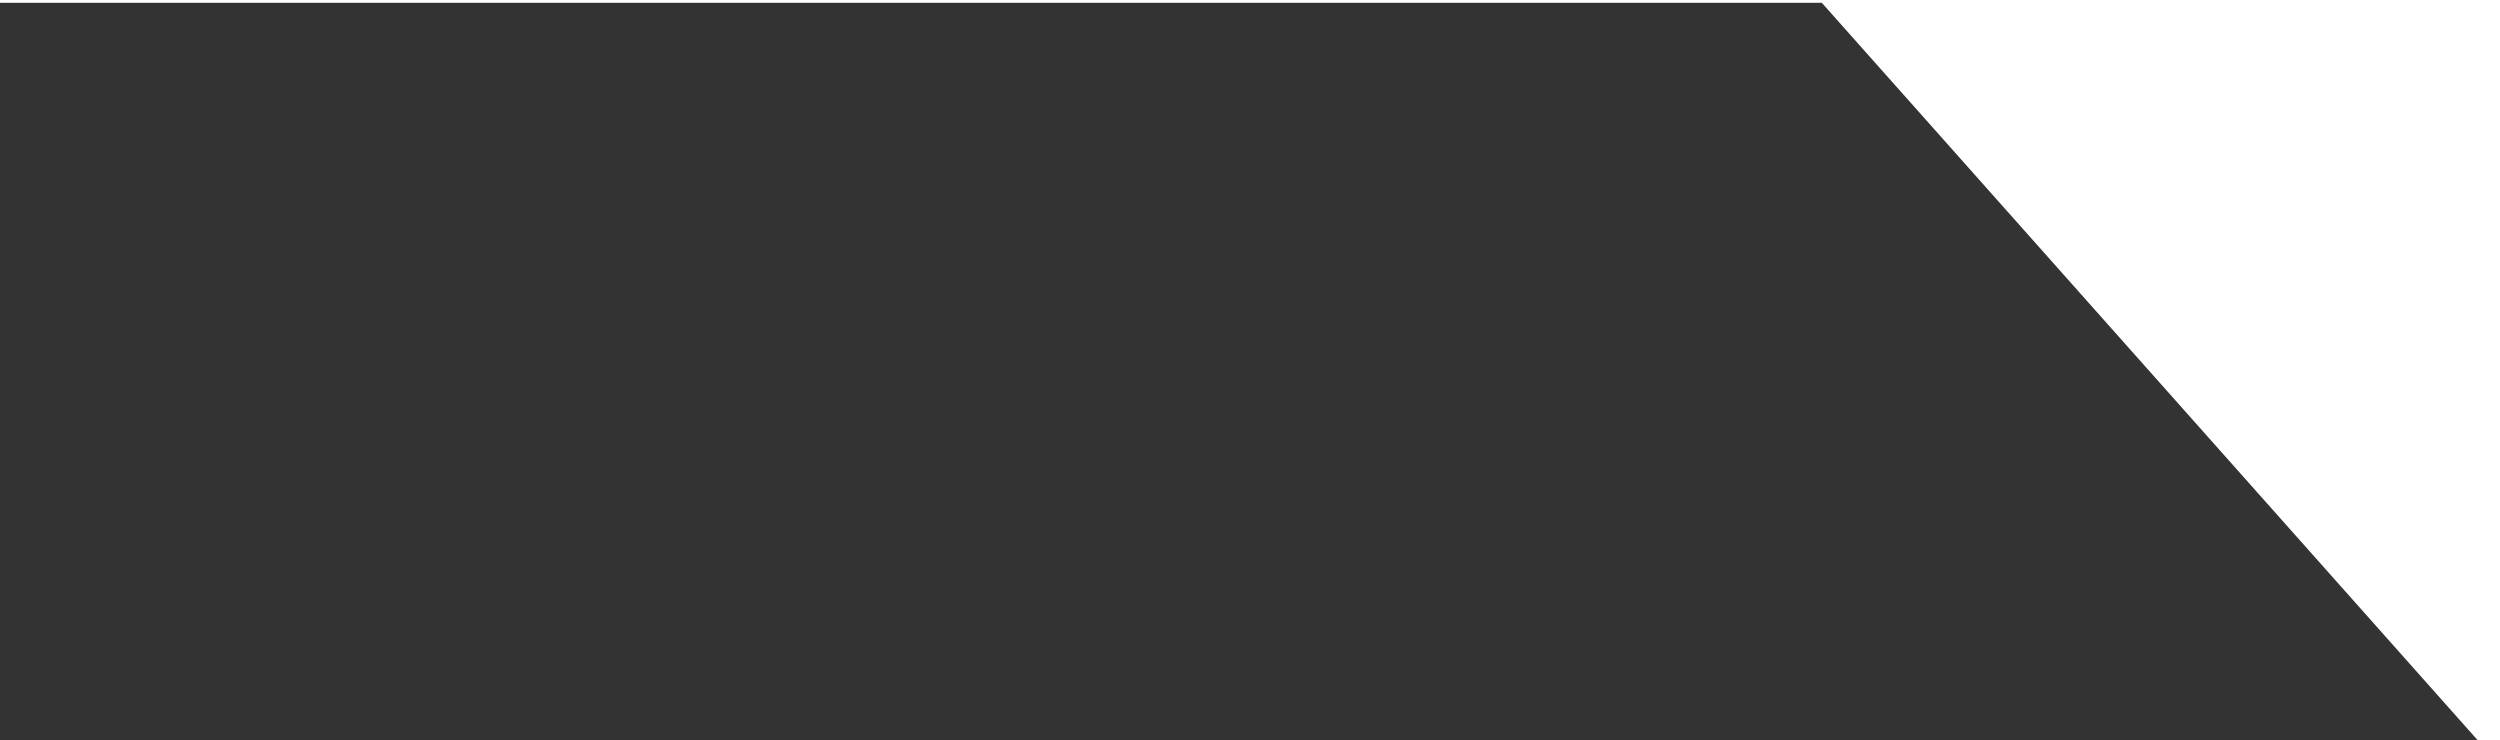
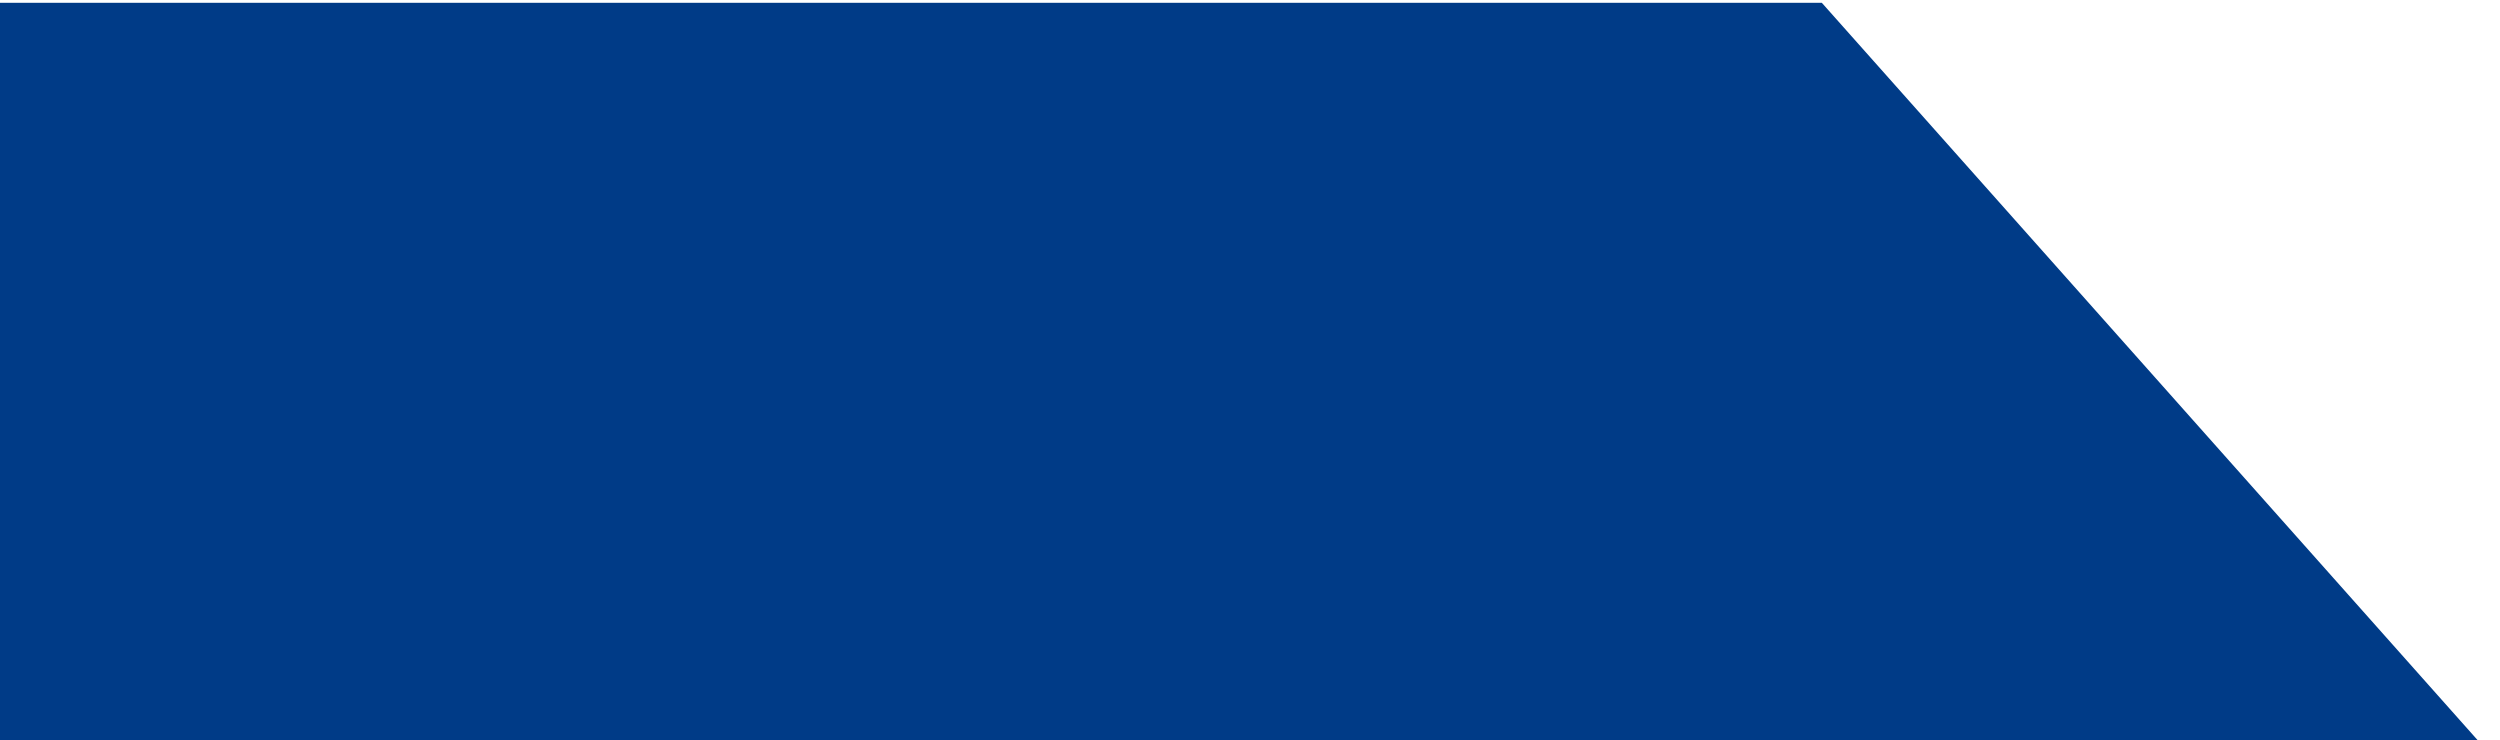
<svg xmlns="http://www.w3.org/2000/svg" version="1.1" id="圖層_1" x="0px" y="0px" width="355px" height="105px" viewBox="0 0 355 105" style="enable-background:new 0 0 355 105;" xml:space="preserve">
  <style type="text/css">
- 	.st0{fill:#333333;}
+ 	.st0{fill:#003B87;}
</style>
  <g>
    <polygon class="st0" points="1918.7,0.4 1658.7,0.4 1563.8,107.1 353.6,107.1 258.7,0.4 -1.3,0.4 -1.3,112.2 1918.7,112.2  " />
  </g>
</svg>
